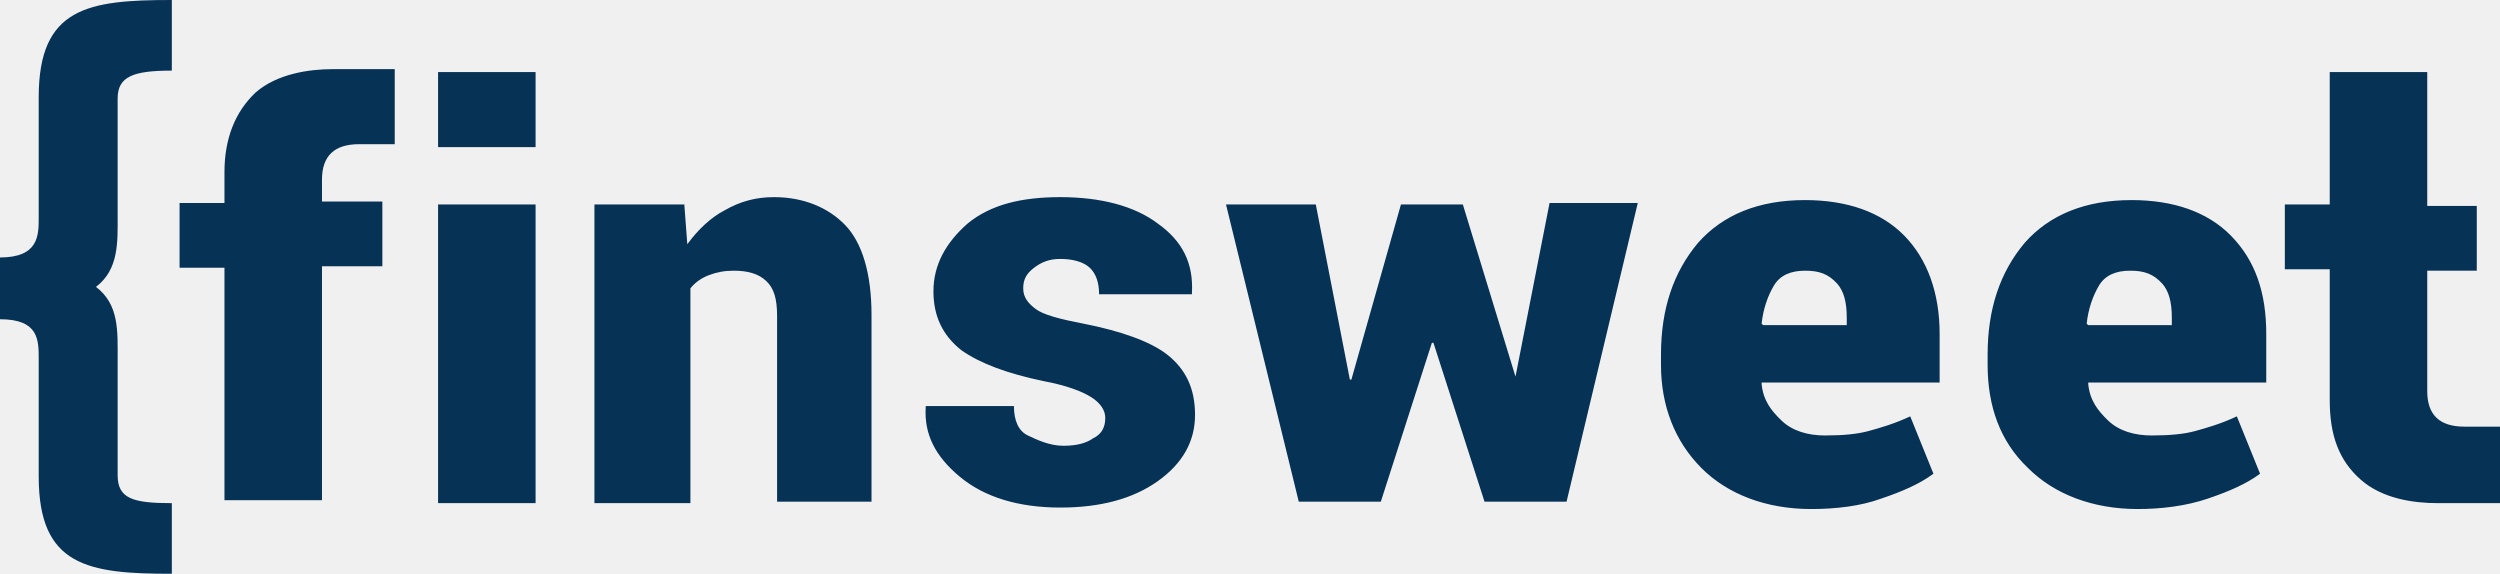
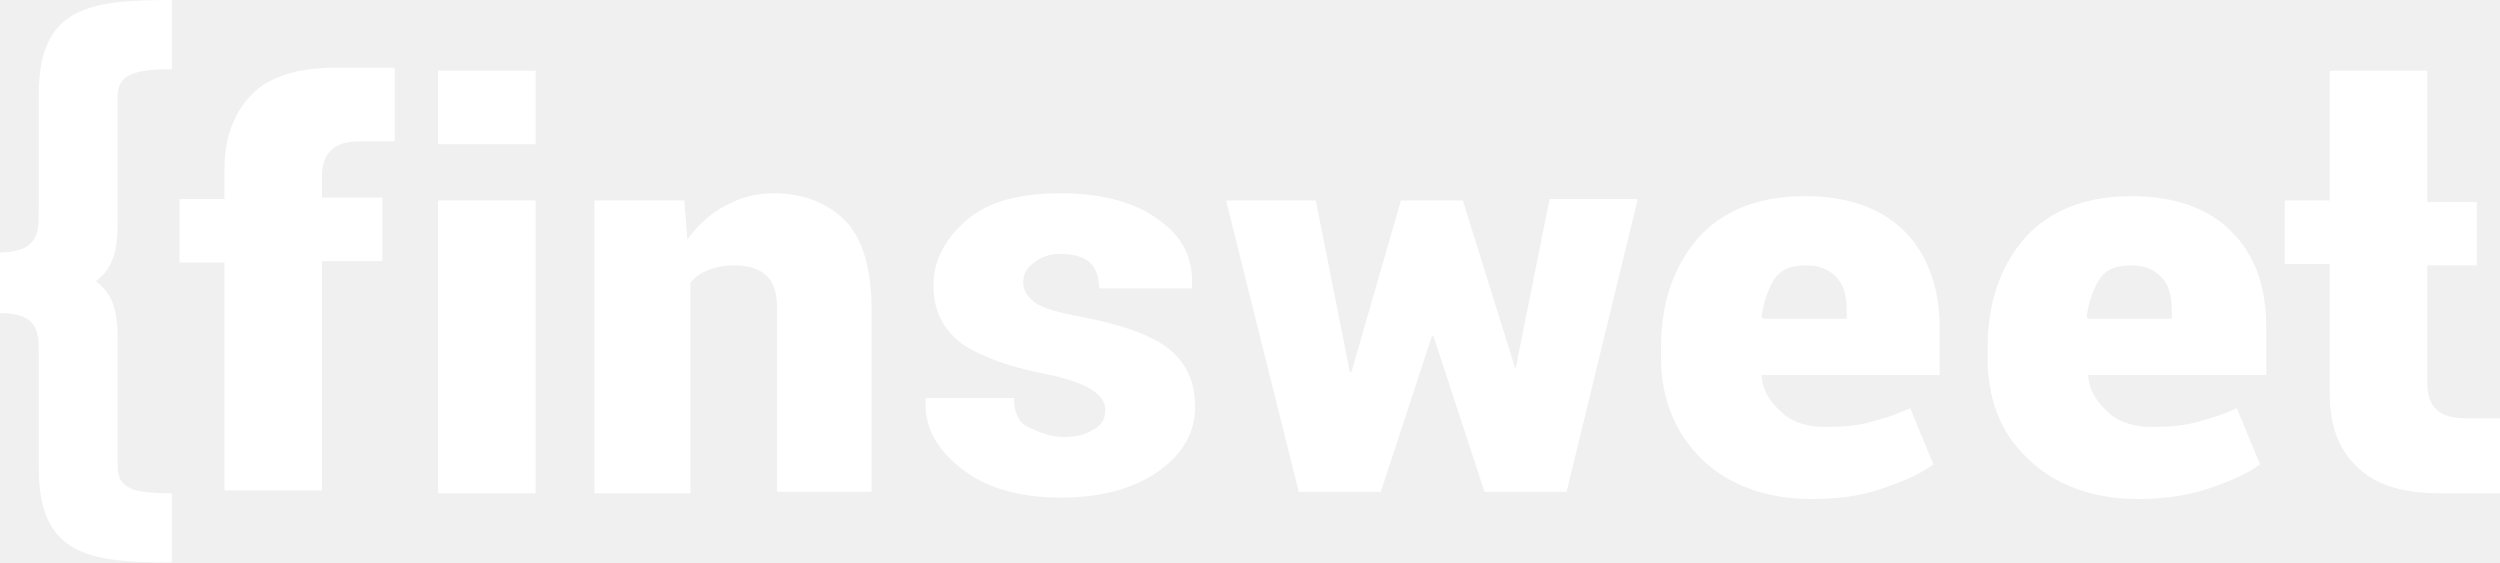
- <svg xmlns="http://www.w3.org/2000/svg" width="122" height="28" viewBox="0 0 122 28" fill="none">
-   <path d="M118.45 3.518V10.051H120.867V13.21H118.45V19.097C118.45 19.672 118.601 20.102 118.903 20.39C119.205 20.677 119.659 20.82 120.263 20.82C120.565 20.82 122 20.82 122 20.82V24.554C122 24.554 119.356 24.554 118.978 24.554C117.77 24.554 116.259 24.338 115.201 23.405C114.144 22.472 113.691 21.251 113.691 19.528V13.139H111.5V9.979H113.691V3.518H118.45ZM104.324 24.841C102.133 24.841 100.244 24.123 98.96 22.831C97.6 21.538 96.996 19.815 96.996 17.805V17.303C96.996 15.077 97.6 13.282 98.809 11.846C100.017 10.482 101.755 9.764 104.021 9.764C106.061 9.764 107.723 10.338 108.856 11.487C110.065 12.708 110.593 14.287 110.593 16.297V18.667H101.906V18.738C101.982 19.528 102.359 20.031 102.888 20.533C103.417 21.036 104.172 21.251 105.003 21.251C105.91 21.251 106.59 21.18 107.119 21.036C107.647 20.892 108.403 20.677 109.158 20.318L110.291 23.118C109.611 23.62 108.78 23.98 107.723 24.338C106.665 24.697 105.457 24.841 104.324 24.841ZM103.946 13.21C103.266 13.21 102.737 13.426 102.435 13.928C102.133 14.431 101.906 15.077 101.83 15.795L101.906 15.867H105.985V15.508C105.985 14.718 105.834 14.215 105.532 13.856C105.079 13.354 104.625 13.21 103.946 13.21ZM88.384 24.841C86.193 24.841 84.305 24.123 83.021 22.831C81.737 21.538 81.056 19.815 81.056 17.805V17.303C81.056 15.077 81.661 13.282 82.869 11.846C84.078 10.482 85.816 9.764 88.082 9.764C90.122 9.764 91.784 10.338 92.917 11.487C94.05 12.636 94.654 14.287 94.654 16.297V18.667H85.967V18.738C86.042 19.528 86.42 20.031 86.949 20.533C87.477 21.036 88.233 21.251 89.064 21.251C89.971 21.251 90.65 21.18 91.179 21.036C91.708 20.892 92.463 20.677 93.219 20.318L94.352 23.118C93.672 23.62 92.841 23.98 91.784 24.338C90.801 24.697 89.593 24.841 88.384 24.841ZM88.082 13.21C87.402 13.21 86.873 13.426 86.571 13.928C86.269 14.431 86.042 15.077 85.967 15.795L86.042 15.867H90.122V15.508C90.122 14.718 89.971 14.215 89.668 13.856C89.215 13.354 88.762 13.21 88.082 13.21ZM73.956 18.38L75.618 9.908H79.923L76.448 24.482H72.445L69.952 16.728H69.876L67.384 24.482H63.38L59.829 9.979H64.211L65.873 18.523H65.948L68.366 9.979H71.387L73.956 18.38ZM53.937 20.39C53.937 20.031 53.71 19.672 53.257 19.385C52.804 19.097 52.048 18.81 50.915 18.595C49.178 18.236 47.818 17.733 46.911 17.087C46.005 16.369 45.552 15.436 45.552 14.215C45.552 12.923 46.156 11.846 47.214 10.913C48.347 9.979 49.858 9.62 51.746 9.62C53.71 9.62 55.372 10.051 56.505 10.913C57.714 11.774 58.243 12.851 58.167 14.287V14.359H53.635C53.635 13.785 53.484 13.354 53.181 13.067C52.879 12.78 52.35 12.636 51.746 12.636C51.218 12.636 50.84 12.78 50.462 13.067C50.084 13.354 49.933 13.641 49.933 14.072C49.933 14.503 50.16 14.79 50.538 15.077C50.915 15.364 51.746 15.579 52.879 15.795C54.692 16.154 56.127 16.656 56.958 17.303C57.865 18.02 58.318 18.954 58.318 20.246C58.318 21.538 57.714 22.615 56.505 23.477C55.297 24.338 53.71 24.769 51.746 24.769C49.707 24.769 48.045 24.267 46.836 23.262C45.627 22.256 45.099 21.18 45.174 19.887V19.815H49.48C49.48 20.533 49.707 21.036 50.16 21.251C50.613 21.467 51.218 21.754 51.897 21.754C52.577 21.754 53.031 21.61 53.333 21.395C53.786 21.18 53.937 20.82 53.937 20.39ZM33.389 9.908L33.541 11.918C34.069 11.2 34.674 10.626 35.354 10.267C36.109 9.836 36.864 9.62 37.771 9.62C39.206 9.62 40.415 10.123 41.246 10.985C42.077 11.846 42.53 13.354 42.53 15.364V24.482H37.922V15.436C37.922 14.574 37.771 14.072 37.393 13.713C37.016 13.354 36.487 13.21 35.807 13.21C35.354 13.21 34.976 13.282 34.598 13.426C34.221 13.569 33.918 13.785 33.692 14.072V24.554H29.008V9.979H33.389V9.908ZM26.137 7.179H21.378V3.518H26.137V7.179ZM26.137 24.554H21.378V9.979H26.137V24.554ZM10.954 24.554V13.067H8.763V9.908H10.954V8.4C10.954 6.749 11.482 5.456 12.464 4.523C13.522 3.59 15.108 3.374 16.241 3.374C16.619 3.374 19.263 3.374 19.263 3.374V7.036C19.263 7.036 17.828 7.036 17.526 7.036C16.921 7.036 16.468 7.179 16.166 7.467C15.864 7.754 15.713 8.185 15.713 8.759V9.836H18.659V12.995H15.713V24.41H10.954V24.554ZM1.889 4.738C1.889 0.359 4.306 0 8.385 0V3.446C6.497 3.446 5.741 3.733 5.741 4.81V10.482C5.741 11.774 5.817 13.139 4.684 14C5.817 14.861 5.741 16.154 5.741 17.518V23.19C5.741 24.338 6.497 24.554 8.385 24.554V28C4.306 28 1.889 27.641 1.889 23.262V17.518C1.889 16.585 1.889 15.579 0 15.579V14.072V12.564C1.889 12.564 1.889 11.487 1.889 10.626V4.738Z" fill="#063255" />
+ <svg xmlns="http://www.w3.org/2000/svg" width="120" height="27" viewBox="0 0 120 27" fill="none">
+   <path d="M116.508 3.392V9.692H118.886V12.739H116.508V18.415C116.508 18.969 116.656 19.385 116.954 19.662C117.251 19.938 117.697 20.077 118.291 20.077C118.588 20.077 120 20.077 120 20.077V23.677C120 23.677 117.4 23.677 117.028 23.677C115.839 23.677 114.353 23.469 113.313 22.569C112.273 21.669 111.827 20.492 111.827 18.831V12.669H109.672V9.623H111.827V3.392H116.508ZM102.613 23.954C100.458 23.954 98.601 23.262 97.338 22.015C96 20.769 95.406 19.108 95.406 17.169V16.685C95.406 14.538 96 12.808 97.189 11.423C98.378 10.108 100.087 9.415 102.316 9.415C104.322 9.415 105.957 9.969 107.072 11.077C108.26 12.254 108.78 13.777 108.78 15.715V18H100.236V18.069C100.31 18.831 100.681 19.315 101.202 19.8C101.721 20.285 102.465 20.492 103.282 20.492C104.174 20.492 104.842 20.423 105.363 20.285C105.882 20.146 106.625 19.939 107.369 19.592L108.483 22.292C107.814 22.777 106.997 23.123 105.957 23.469C104.917 23.815 103.728 23.954 102.613 23.954ZM102.242 12.739C101.573 12.739 101.053 12.946 100.755 13.431C100.458 13.915 100.236 14.538 100.161 15.231L100.236 15.3H104.248V14.954C104.248 14.192 104.099 13.708 103.802 13.361C103.356 12.877 102.91 12.739 102.242 12.739ZM86.935 23.954C84.78 23.954 82.922 23.262 81.66 22.015C80.397 20.769 79.728 19.108 79.728 17.169V16.685C79.728 14.538 80.322 12.808 81.511 11.423C82.7 10.108 84.409 9.415 86.638 9.415C88.644 9.415 90.279 9.969 91.394 11.077C92.508 12.185 93.102 13.777 93.102 15.715V18H84.558V18.069C84.632 18.831 85.003 19.315 85.523 19.8C86.043 20.285 86.787 20.492 87.604 20.492C88.496 20.492 89.164 20.423 89.684 20.285C90.205 20.146 90.947 19.939 91.691 19.592L92.805 22.292C92.136 22.777 91.319 23.123 90.279 23.469C89.313 23.815 88.124 23.954 86.935 23.954ZM86.638 12.739C85.969 12.739 85.449 12.946 85.152 13.431C84.855 13.915 84.632 14.538 84.558 15.231L84.632 15.3H88.644V14.954C88.644 14.192 88.496 13.708 88.198 13.361C87.752 12.877 87.307 12.739 86.638 12.739ZM72.743 17.723L74.378 9.554H78.613L75.195 23.608H71.257L68.805 16.131H68.731L66.279 23.608H62.341L58.849 9.623H63.158L64.793 17.861H64.867L67.245 9.623H70.217L72.743 17.723ZM53.053 19.662C53.053 19.315 52.83 18.969 52.384 18.692C51.938 18.415 51.195 18.139 50.081 17.931C48.372 17.585 47.034 17.1 46.142 16.477C45.251 15.785 44.805 14.885 44.805 13.708C44.805 12.462 45.4 11.423 46.44 10.523C47.554 9.623 49.041 9.277 50.898 9.277C52.83 9.277 54.464 9.692 55.579 10.523C56.768 11.354 57.288 12.392 57.214 13.777V13.846H52.756C52.756 13.292 52.607 12.877 52.309 12.6C52.013 12.323 51.492 12.185 50.898 12.185C50.378 12.185 50.006 12.323 49.635 12.6C49.263 12.877 49.115 13.154 49.115 13.569C49.115 13.985 49.337 14.261 49.709 14.538C50.081 14.815 50.898 15.023 52.013 15.231C53.796 15.577 55.207 16.062 56.025 16.685C56.917 17.377 57.362 18.277 57.362 19.523C57.362 20.769 56.768 21.808 55.579 22.638C54.39 23.469 52.83 23.885 50.898 23.885C48.892 23.885 47.257 23.4 46.068 22.431C44.879 21.462 44.359 20.423 44.434 19.177V19.108H48.669C48.669 19.8 48.892 20.285 49.337 20.492C49.784 20.7 50.378 20.977 51.047 20.977C51.715 20.977 52.161 20.838 52.458 20.631C52.904 20.423 53.053 20.077 53.053 19.662ZM32.842 9.554L32.991 11.492C33.511 10.8 34.105 10.246 34.774 9.9C35.517 9.485 36.26 9.277 37.152 9.277C38.563 9.277 39.752 9.762 40.57 10.592C41.387 11.423 41.833 12.877 41.833 14.815V23.608H37.3V14.885C37.3 14.054 37.152 13.569 36.78 13.223C36.409 12.877 35.889 12.739 35.22 12.739C34.774 12.739 34.403 12.808 34.031 12.946C33.66 13.085 33.362 13.292 33.139 13.569V23.677H28.532V9.623H32.842V9.554ZM25.709 6.923H21.028V3.392H25.709V6.923ZM25.709 23.677H21.028V9.623H25.709V23.677ZM10.774 23.677V12.6H8.619V9.554H10.774V8.1C10.774 6.508 11.294 5.262 12.26 4.362C13.3 3.462 14.861 3.254 15.975 3.254C16.347 3.254 18.947 3.254 18.947 3.254V6.785C18.947 6.785 17.536 6.785 17.238 6.785C16.644 6.785 16.198 6.923 15.901 7.2C15.604 7.477 15.455 7.892 15.455 8.446V9.485H18.353V12.531H15.455V23.538H10.774V23.677ZM1.858 4.569C1.858 0.346 4.235 0 8.248 0V3.323C6.39 3.323 5.647 3.6 5.647 4.638V10.108C5.647 11.354 5.721 12.669 4.607 13.5C5.721 14.331 5.647 15.577 5.647 16.892V22.361C5.647 23.469 6.39 23.677 8.248 23.677V27C4.235 27 1.858 26.654 1.858 22.431V16.892C1.858 15.992 1.858 15.023 0 15.023V13.569V12.115C1.858 12.115 1.858 11.077 1.858 10.246V4.569Z" fill="white" />
</svg>
